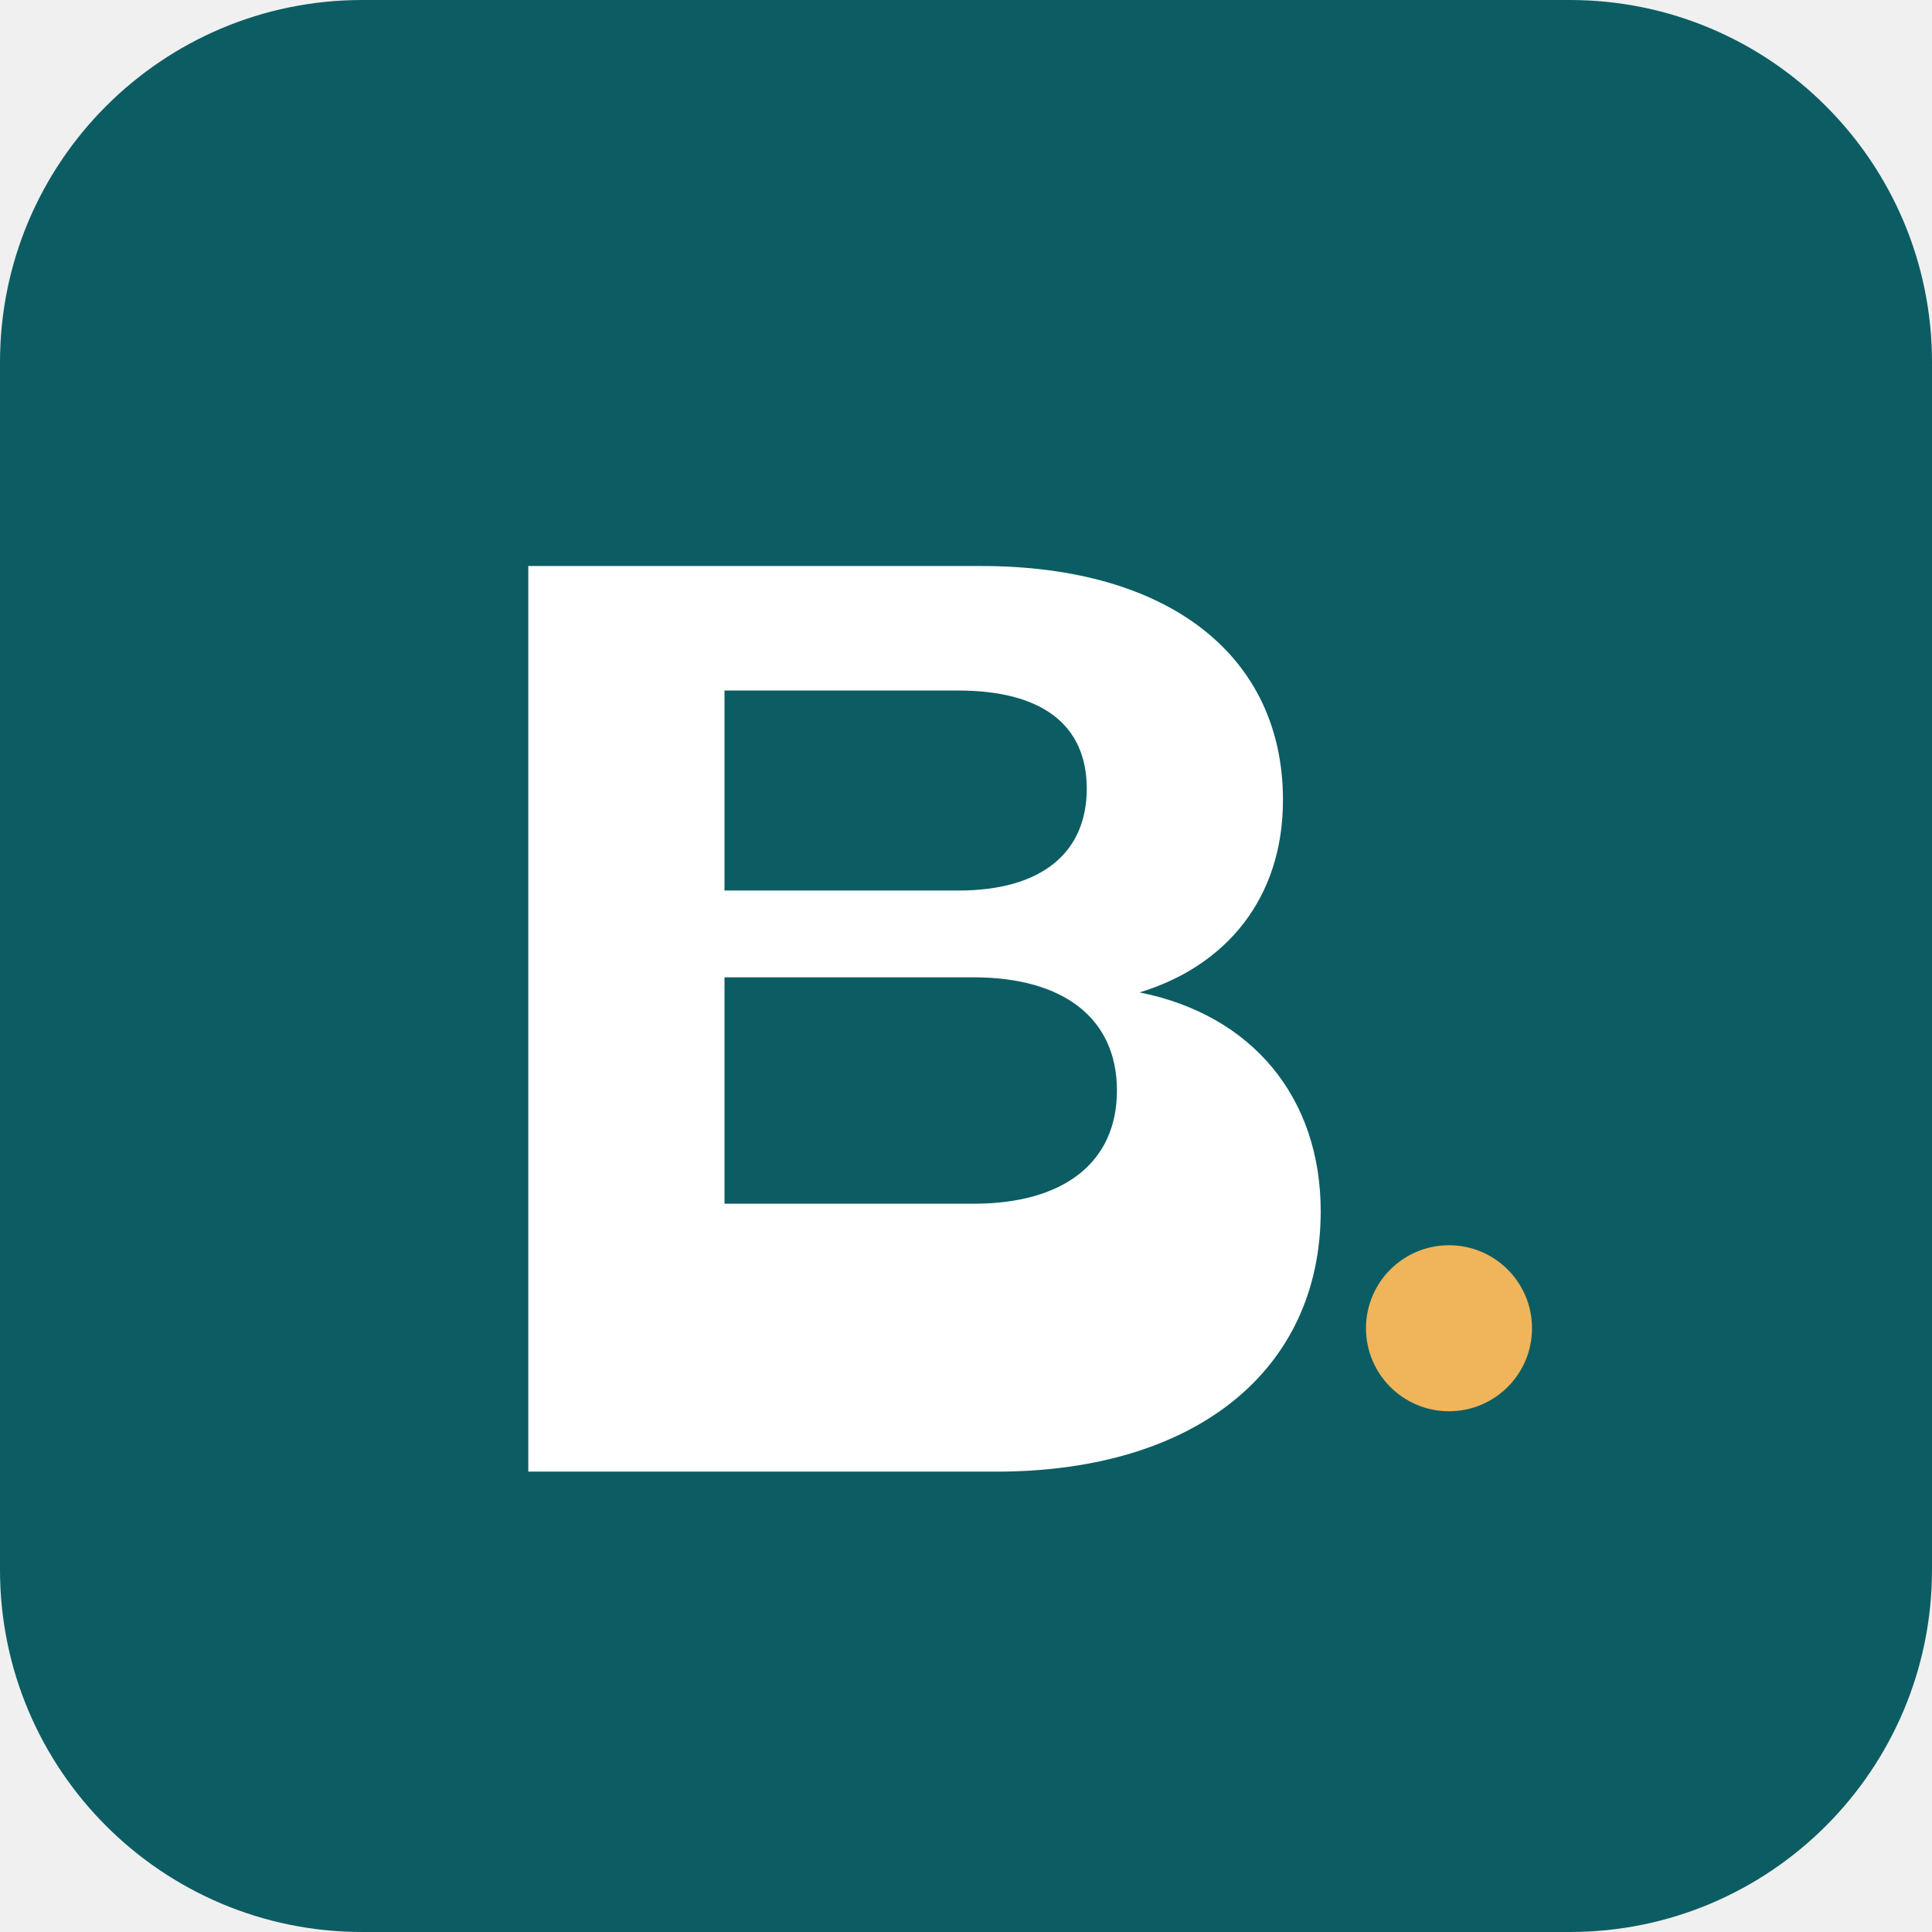
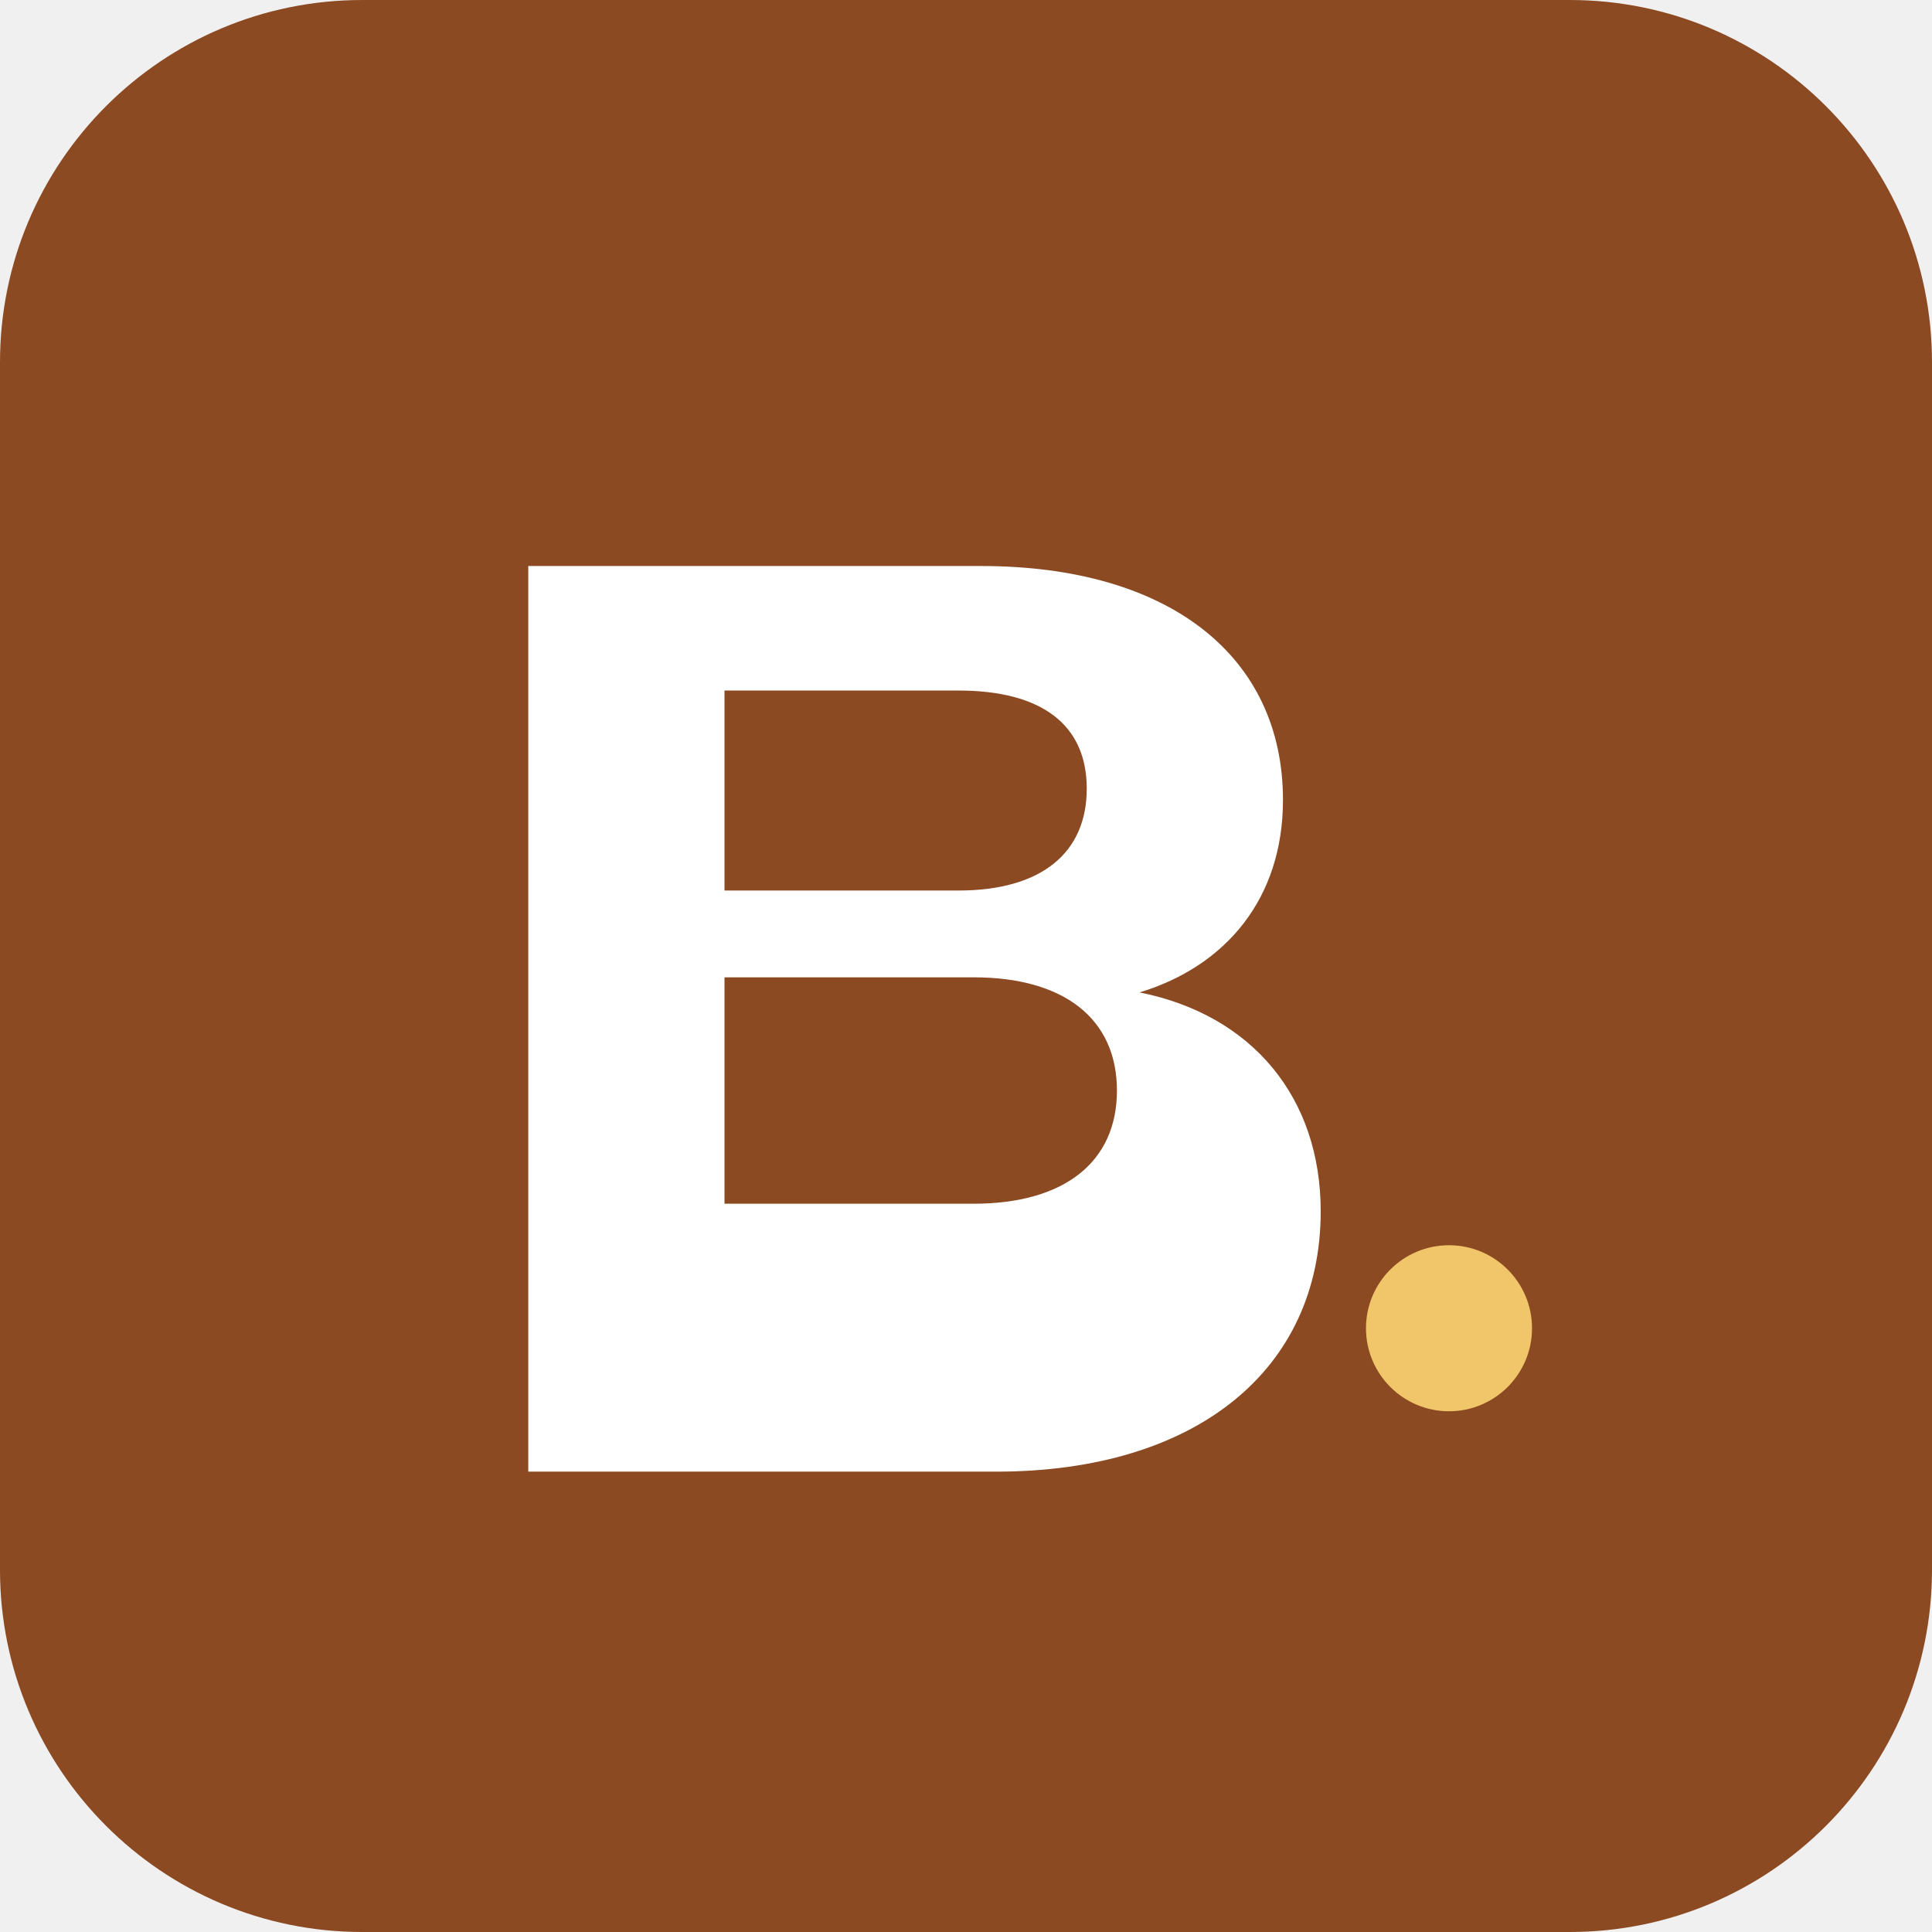
<svg xmlns="http://www.w3.org/2000/svg" viewBox="0 0 512 512">
-   <rect width="512" height="512" rx="96" fill="#0b5d63" />
+   <rect width="512" height="512" rx="96" fill="#8b4a22" />
  <path d="M140 360V150h120c50 0 80 24 80 62 0 26-15 44-38 51 30 6 48 28 48 58 0 42-33 69-86 69H140zm52-124h62c22 0 34-10 34-27s-12-26-34-26h-62v53zm0 83h66c24 0 38-11 38-30s-14-30-38-30h-66v60z" fill="#fff" />
-   <circle cx="384" cy="352" r="22" fill="#f0b45a" />
+   <circle cx="384" cy="352" r="22" fill="#f1c66a" />
</svg>
